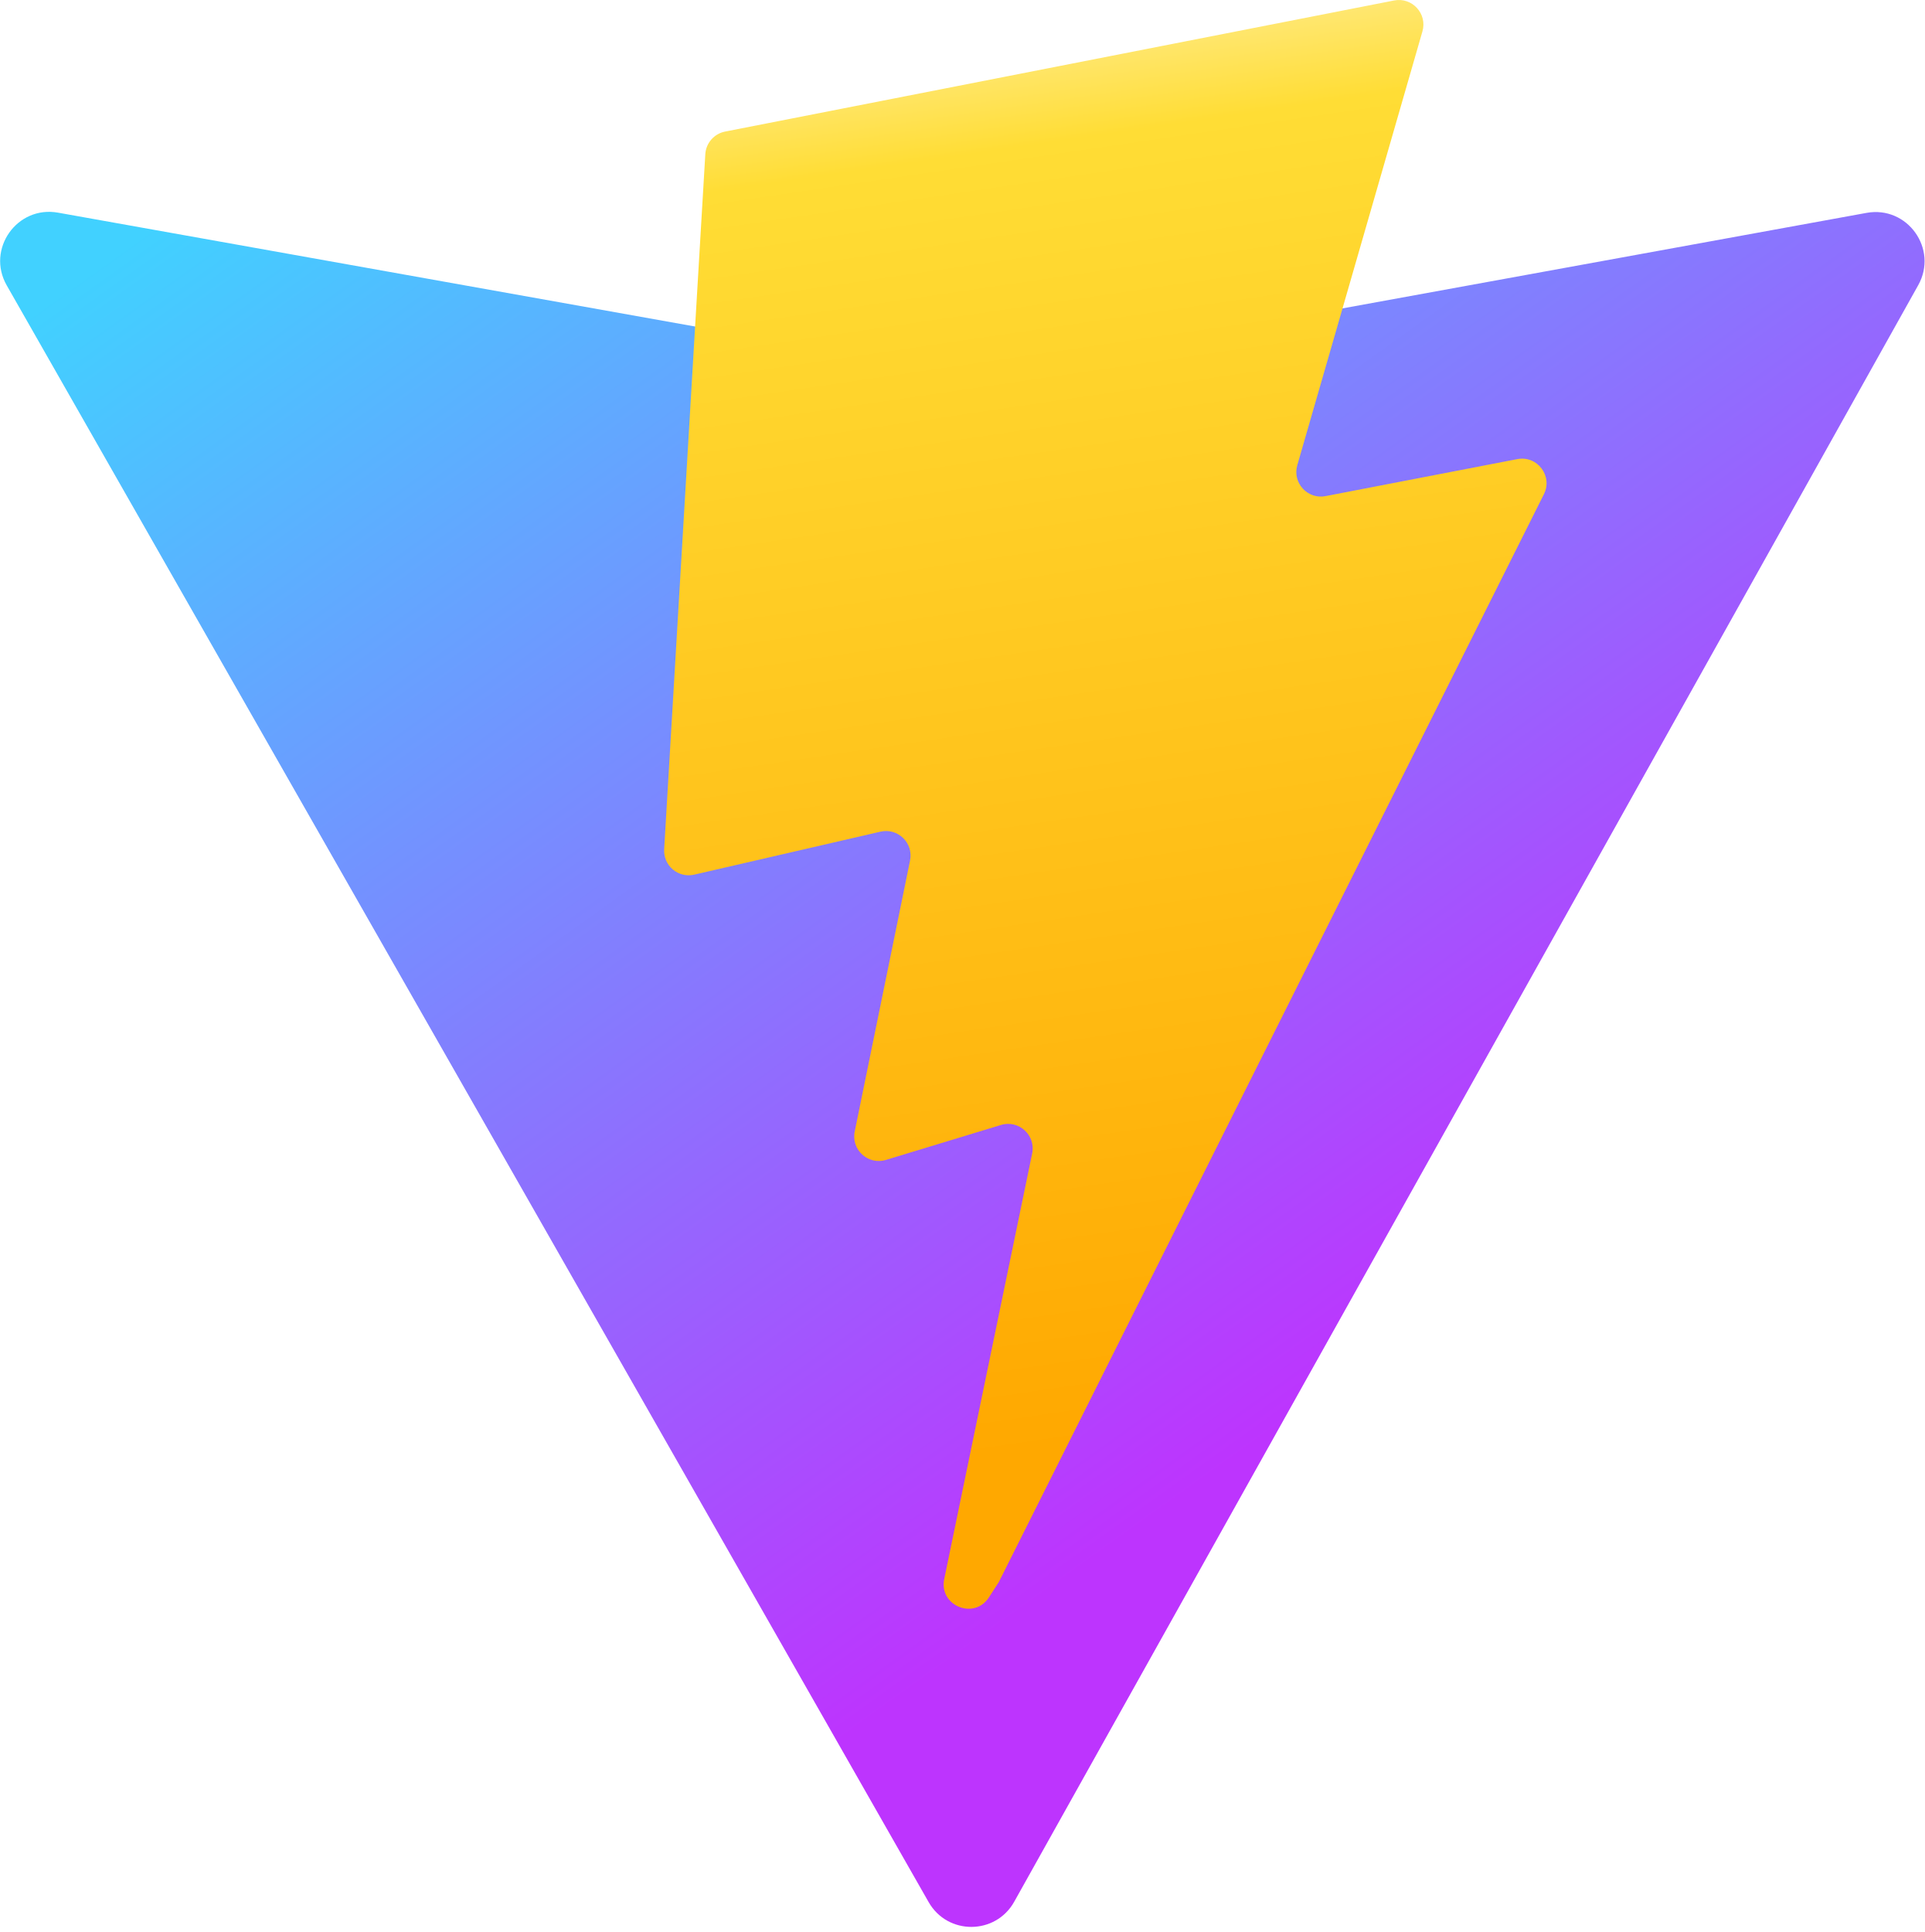
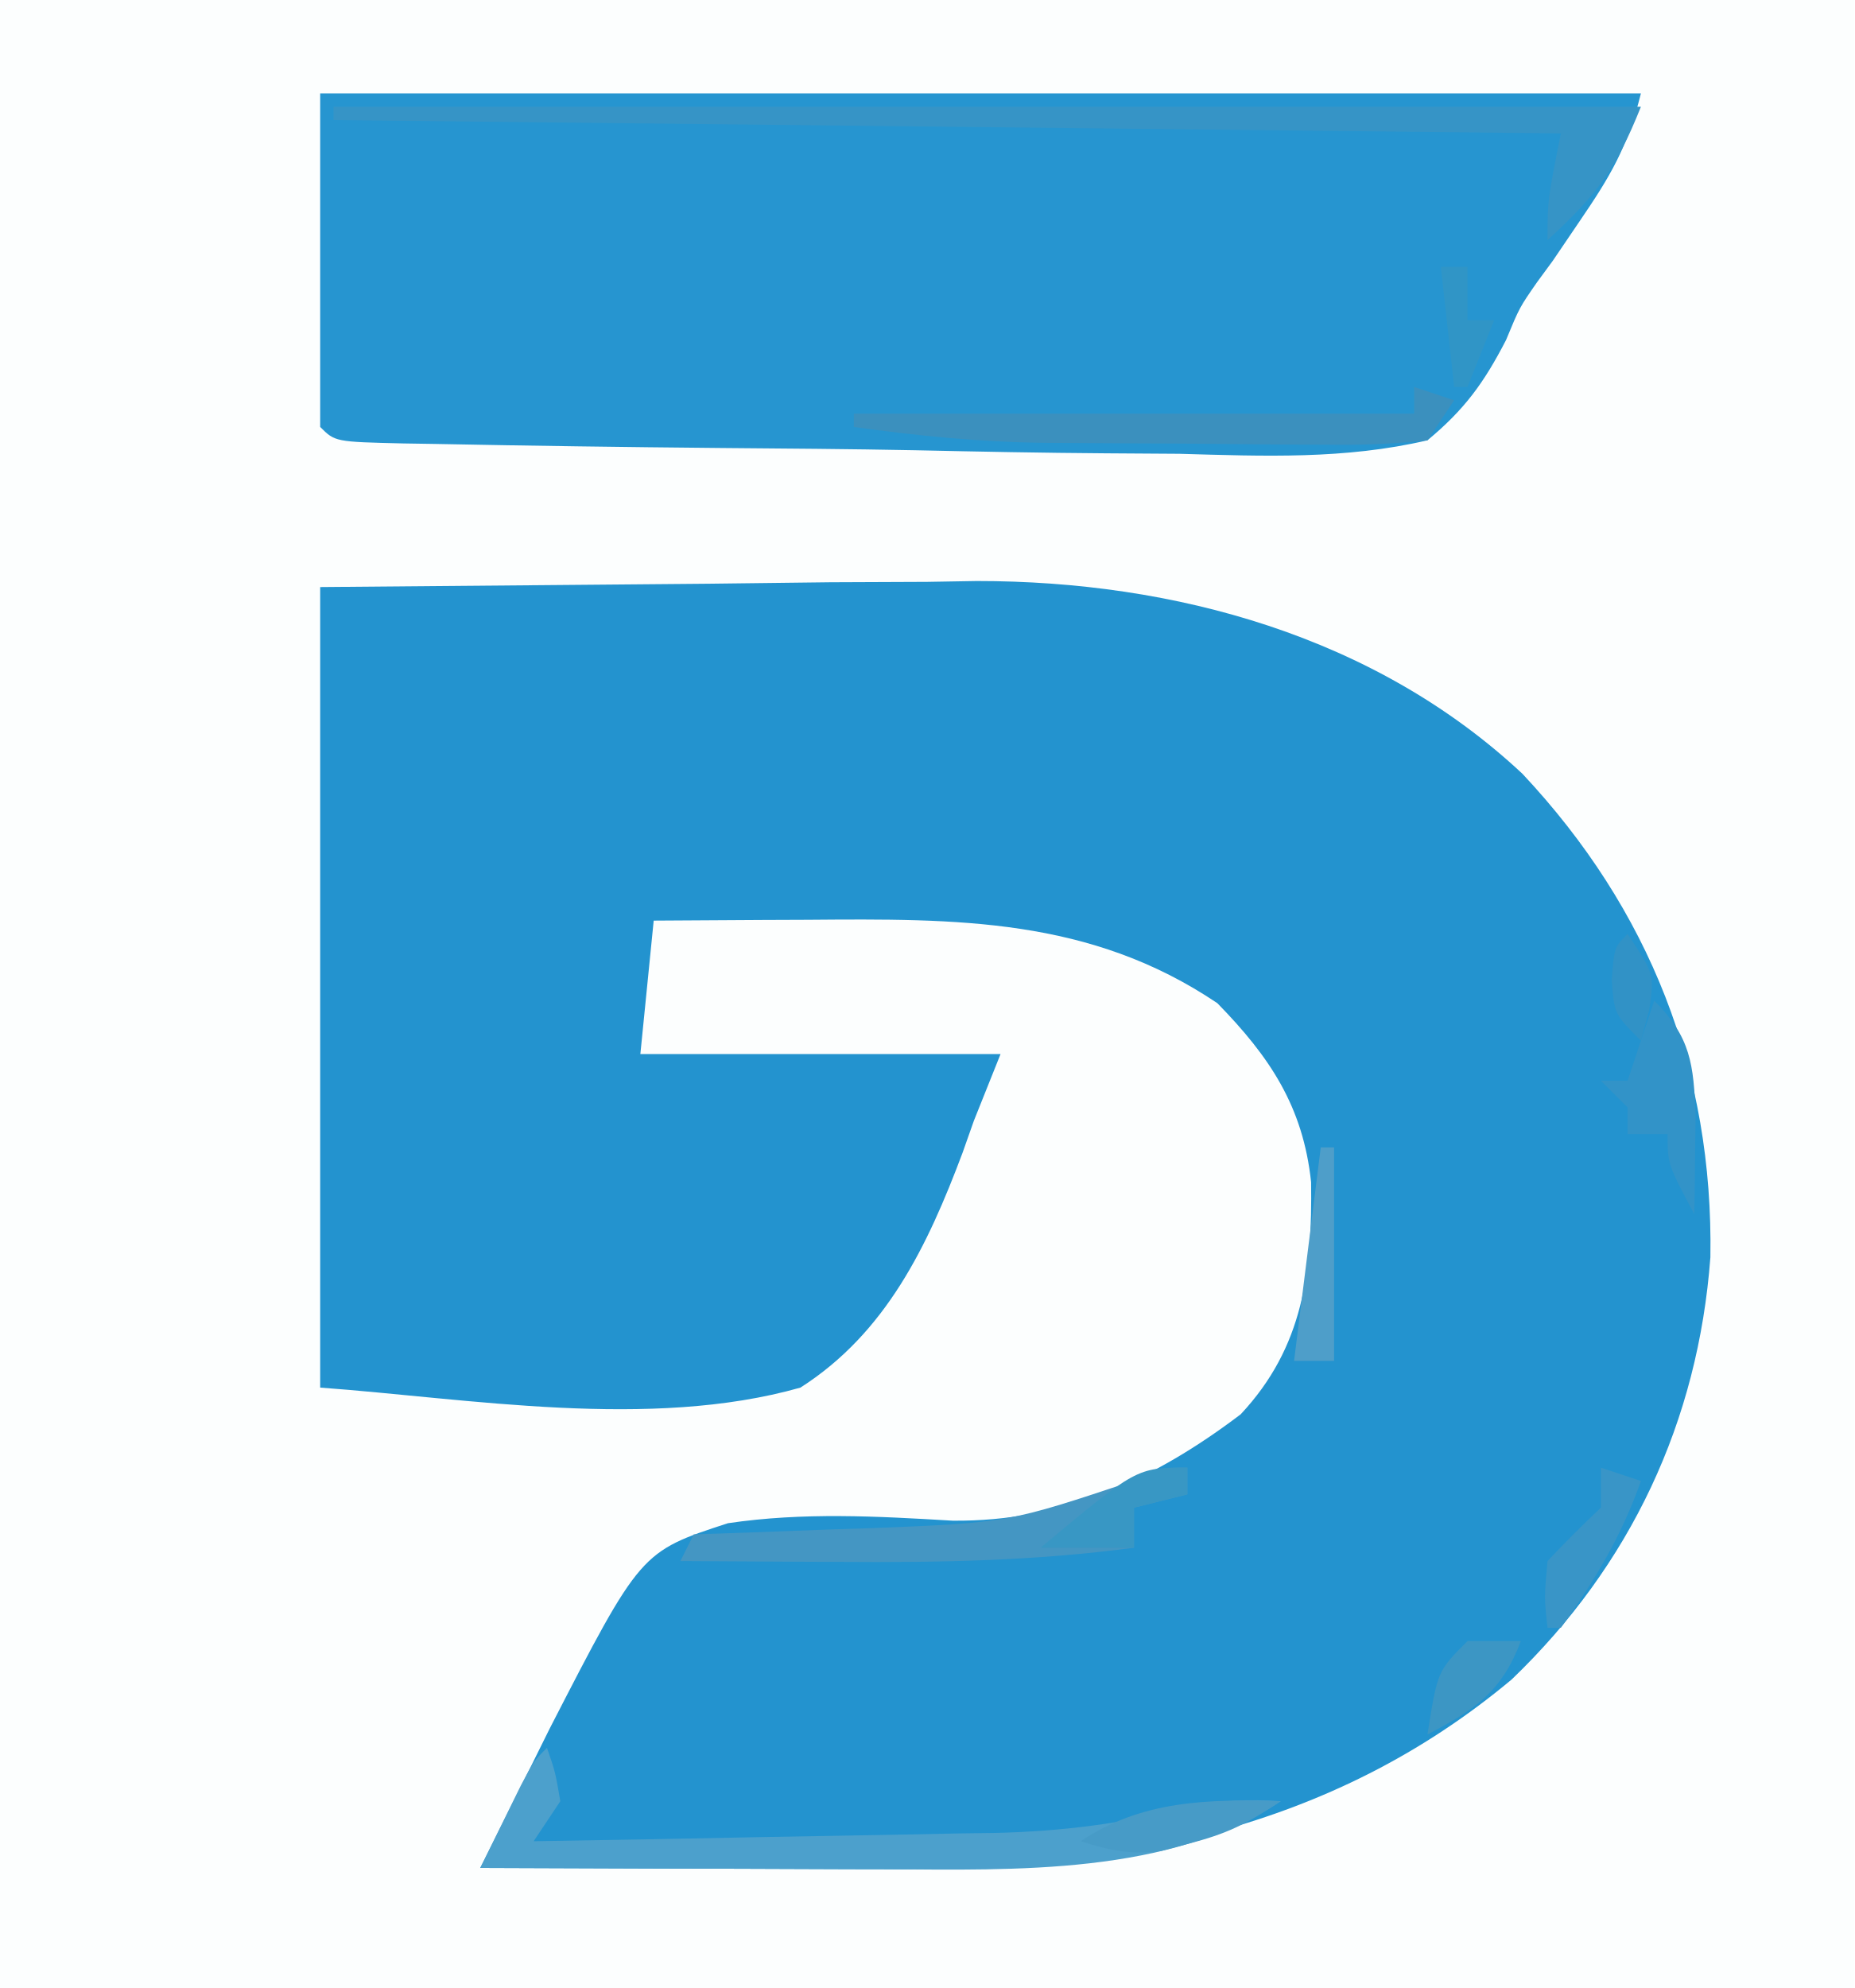
- <svg xmlns="http://www.w3.org/2000/svg" aria-hidden="true" role="img" class="iconify iconify--logos" width="31.88" height="32" preserveAspectRatio="xMidYMid meet" viewBox="0 0 256 257">
-   <defs>
-     <linearGradient id="IconifyId1813088fe1fbc01fb466" x1="-.828%" x2="57.636%" y1="7.652%" y2="78.411%">
-       <stop offset="0%" stop-color="#41D1FF" />
-       <stop offset="100%" stop-color="#BD34FE" />
-     </linearGradient>
-     <linearGradient id="IconifyId1813088fe1fbc01fb467" x1="43.376%" x2="50.316%" y1="2.242%" y2="89.03%">
-       <stop offset="0%" stop-color="#FFEA83" />
-       <stop offset="8.333%" stop-color="#FFDD35" />
-       <stop offset="100%" stop-color="#FFA800" />
-     </linearGradient>
-   </defs>
-   <path fill="url(#IconifyId1813088fe1fbc01fb466)" d="M255.153 37.938L134.897 252.976c-2.483 4.44-8.862 4.466-11.382.048L.875 37.958c-2.746-4.814 1.371-10.646 6.827-9.67l120.385 21.517a6.537 6.537 0 0 0 2.322-.004l117.867-21.483c5.438-.991 9.574 4.796 6.877 9.62Z" />
-   <path fill="url(#IconifyId1813088fe1fbc01fb467)" d="M185.432.063L96.44 17.501a3.268 3.268 0 0 0-2.634 3.014l-5.474 92.456a3.268 3.268 0 0 0 3.997 3.378l24.777-5.718c2.318-.535 4.413 1.507 3.936 3.838l-7.361 36.047c-.495 2.426 1.782 4.5 4.151 3.78l15.304-4.649c2.372-.72 4.652 1.36 4.15 3.788l-11.698 56.621c-.732 3.542 3.979 5.473 5.943 2.437l1.313-2.028l72.516-144.72c1.215-2.423-.88-5.186-3.54-4.672l-25.505 4.922c-2.396.462-4.435-1.77-3.759-4.114l16.646-57.705c.677-2.35-1.37-4.583-3.769-4.113Z" />
+ <svg xmlns="http://www.w3.org/2000/svg" width="139" height="149">
+   <path fill="#FCFEFE" d="M0 0h139v149H0z" />
+   <path fill="#2393CF" d="m24 44 29.125-.25 9.106-.11q3.638-.018 7.277-.03l3.709-.063c14.82-.006 29.88 4.138 40.904 14.45 9.54 10.174 14.315 22.307 14.086 36.237-.922 12.318-5.978 23.082-14.894 31.641-13.611 11.384-29.721 14.33-46.942 14.223l-2.652-.005c-2.76-.005-5.52-.018-8.282-.03q-2.829-.008-5.658-.014Q42.89 140.032 36 140l2.97-5.94q1.126-2.253 2.237-4.513c6.821-13.253 6.821-13.253 13.358-15.383 5.647-.835 11.169-.524 16.844-.19 8.249.083 15.103-3.05 21.591-7.974 4.733-5.057 5.366-10.74 5.277-17.402-.605-5.675-3.102-9.396-7.027-13.41-9.547-6.426-19.529-6.337-30.687-6.25l-3.374.013q-4.095.02-8.189.049l-1 10h27l-2 5-.85 2.404C69.535 93.368 66.42 99.9 60 104c-11.284 3.205-24.91.807-36 0z" />
+   <path fill="#2695D0" d="M24 7h99c-1.018 4.07-2.283 6.198-4.625 9.625l-1.977 2.914-1.167 1.59c-1.329 1.91-1.329 1.91-2.343 4.36-1.654 3.202-3.101 5.199-5.888 7.511-6.19 1.448-12.263 1.19-18.586 1.012q-2.739-.024-5.478-.036c-4.792-.032-9.58-.126-14.37-.231-4.89-.096-9.78-.128-14.671-.169a2028 2028 0 0 1-21.365-.304l-2.28-.036c-5.134-.12-5.134-.12-6.25-1.236z" />
+   <path fill="#3694C6" d="M25 8h98c-1.91 4.777-3.338 6.627-7 10 0-3 0-3 1-8L25 9z" />
+   <path fill="#4CA0CC" d="M41 131c.625 1.813.625 1.813 1 4l-2 3q8.725-.141 17.45-.317 2.963-.057 5.927-.105c2.852-.046 5.704-.104 8.557-.164l2.643-.035c5.028-.119 9.63-.702 14.51-1.944 2.335-.53 4.527-.589 6.913-.435-8.32 5.546-19.956 5.158-29.629 5.098l-2.652-.005c-2.76-.005-5.52-.018-8.282-.03q-2.829-.008-5.658-.014Q42.89 140.032 36 140q.965-1.97 1.938-3.937l1.09-2.215C40 132 40 132 41 131" />
+   <path fill="#4496C3" d="M89 110v2l-4 1v3c-7.387.995-14.616 1.118-22.062 1.063l-3.49-.014Q55.222 117.03 51 117l1-2 1.877-.06c2.854-.096 5.707-.206 8.56-.315.974-.03 1.948-.062 2.952-.094 10.171-.405 10.171-.405 19.738-3.599C87 110 87 110 89 110" />
+   <path fill="#3B90BE" d="m106 29 3 1-2 3c-2.604.28-4.967.372-7.57.328l-2.288-.006a558 558 0 0 1-4.807-.04c-2.43-.032-4.858-.042-7.288-.048l-4.68-.03-2.176-.014C73.392 33.124 68.754 32.666 64 32v-1h42z" />
+   <path fill="#3293C8" d="M124 75c2.734 2.734 2.953 4.77 3.098 8.578l-.035 2.672-.028 2.703L127 91c-2-3.75-2-3.75-2-6h-3v-2l-2-2h2z" />
+   <path fill="#3995C7" d="m120 110 3 1c-1.45 4.108-3.454 7.469-6 11h-1c-.25-2.25-.25-2.25 0-5a91 91 0 0 1 4-4z" />
+   <path fill="#479BC7" d="M96 135c-2.585 1.724-4.038 2.447-6.937 3.188l-2.028.542c-2.282.303-3.855-.042-6.035-.73 4.614-3.076 9.55-3.165 15-3" />
+   <path fill="#3C96C4" d="M110 123h4c-1.453 3.83-3.429 5.12-7 7 .75-4.75.75-4.75 3-7" />
+   <path fill="#3897C4" d="M89 110v2l-4 1v3h-7c7.2-6 7.2-6 11-6" />
+   <path fill="#4E9EC9" d="M99 86h1v16h-3z" />
+   <path fill="#3095C6" d="M108 20h2v4h2l-2 5h-1z" />
+   <path fill="#3192C6" d="M122 70c2 3 2 3 1.625 5.688L123 78c-2-2-2-2-2.187-4.562C121 71 121 71 122 70" />
</svg>
